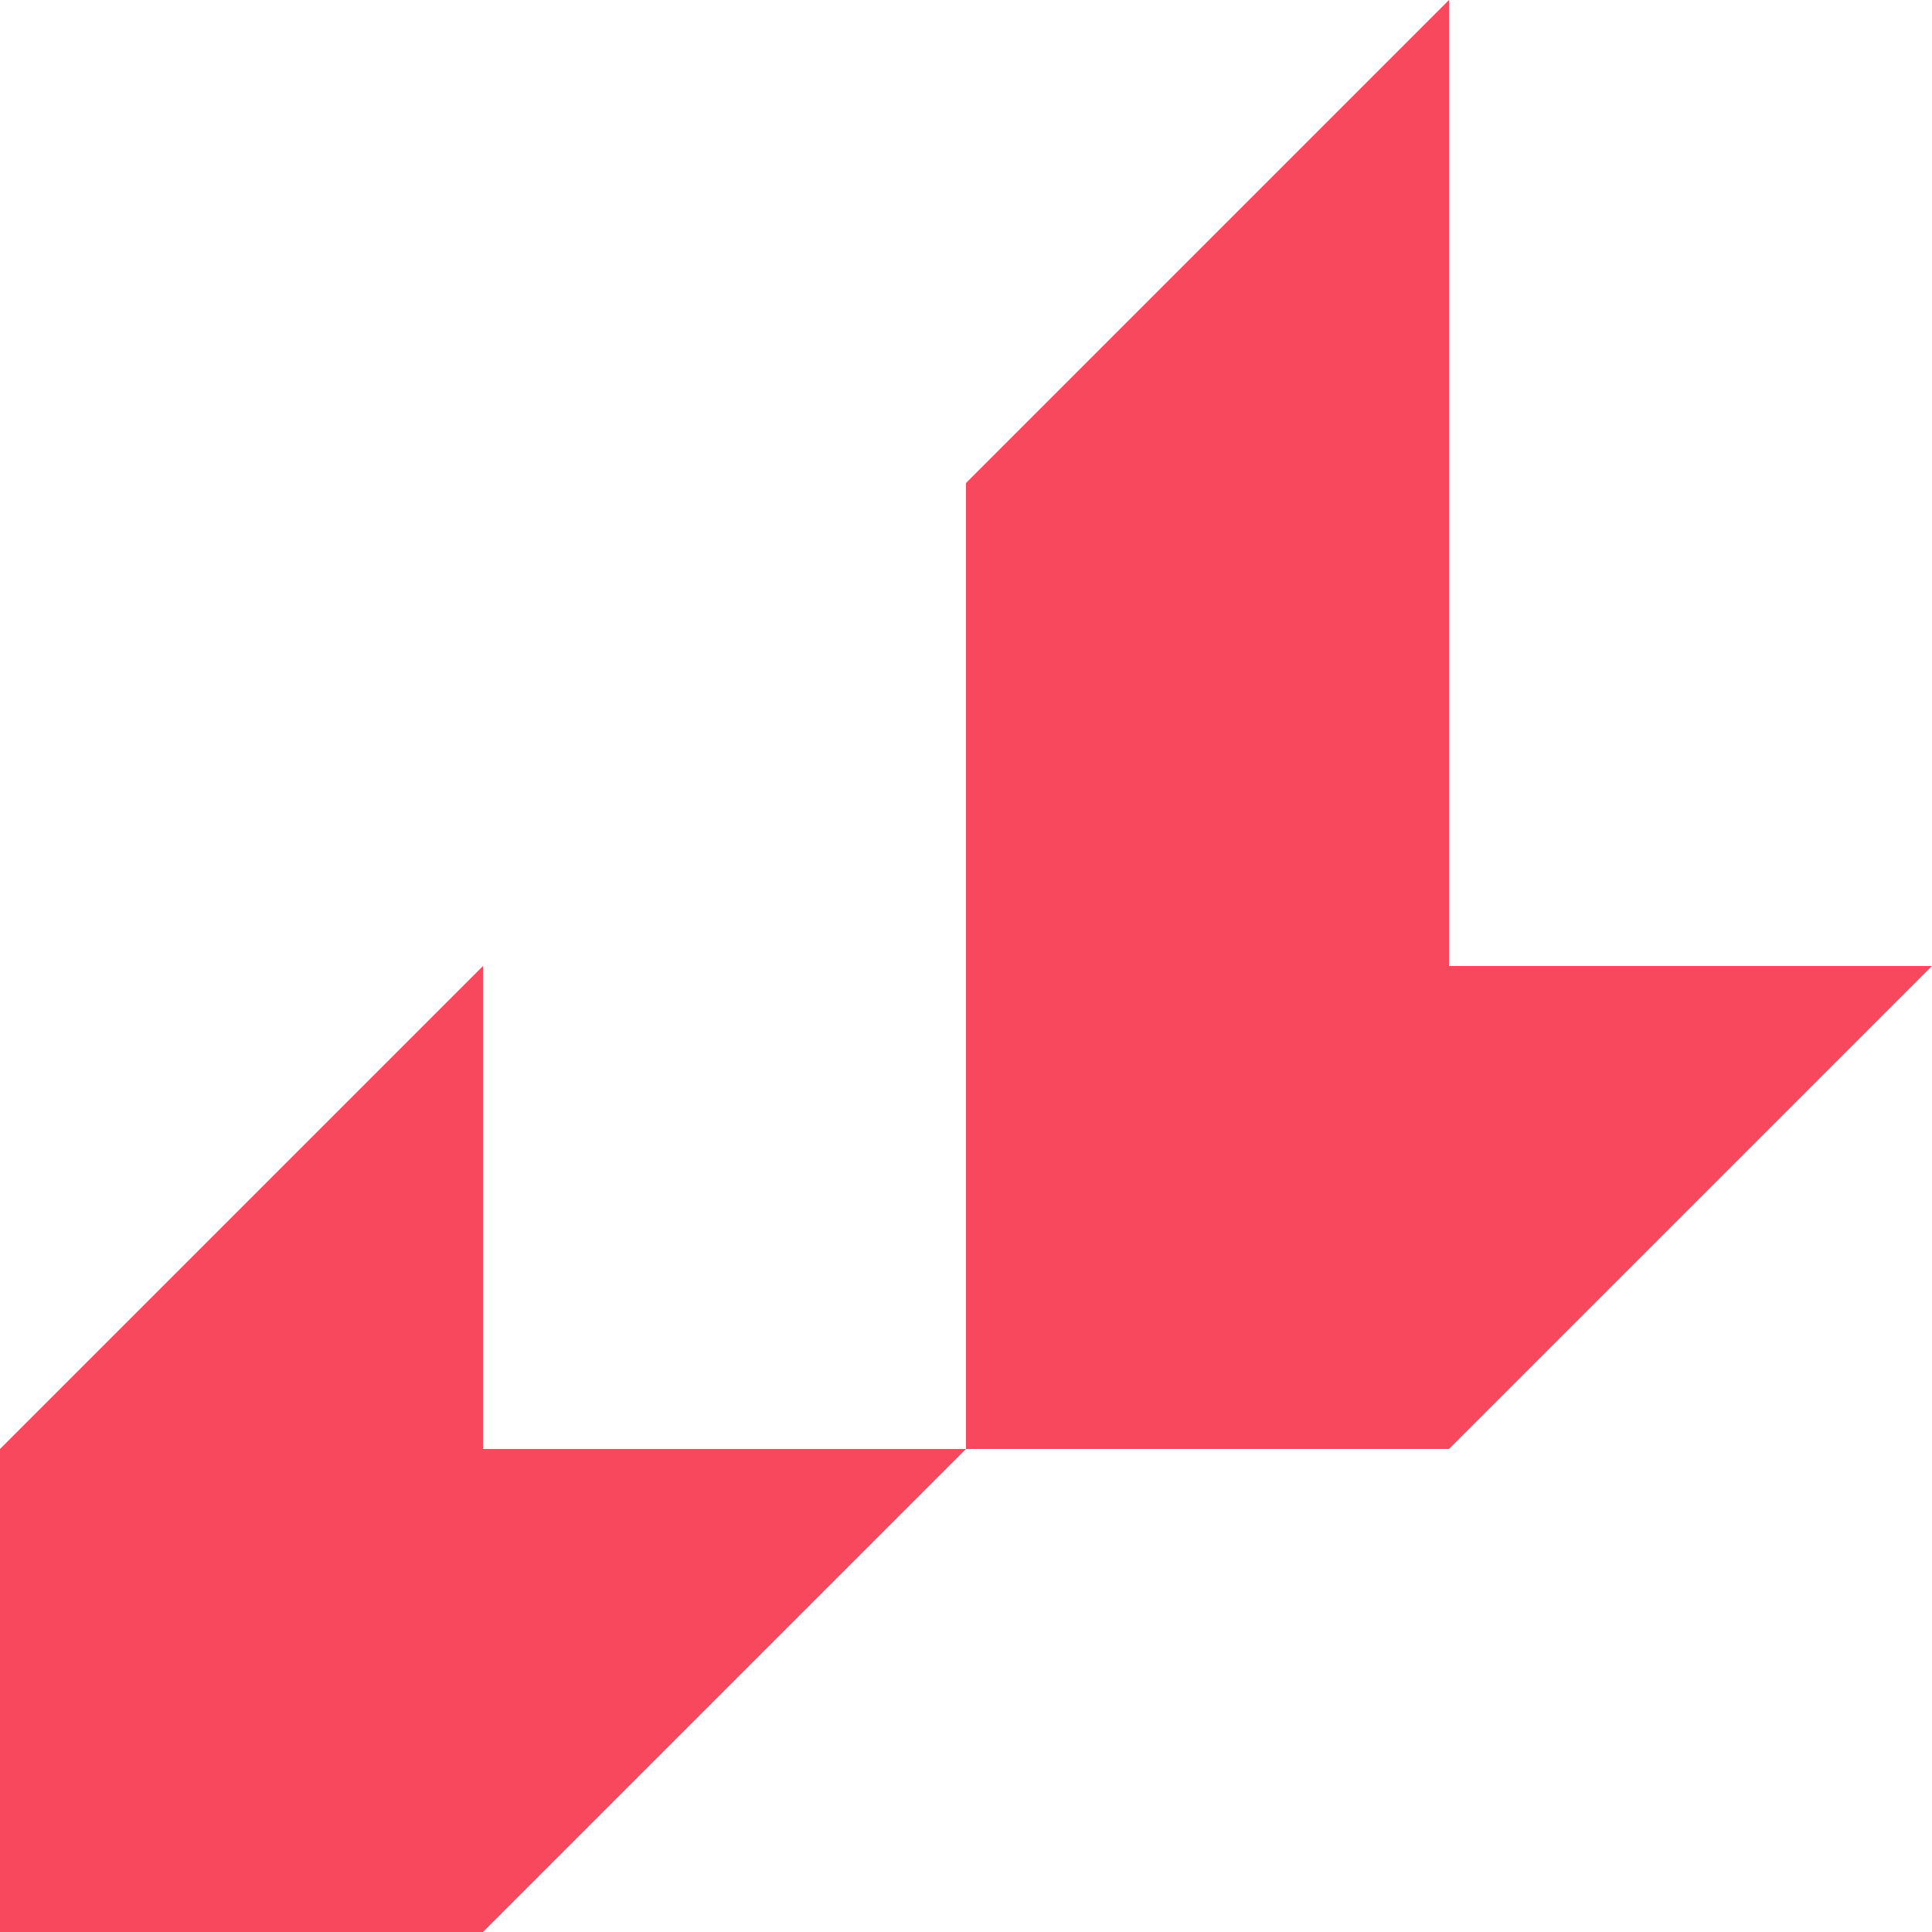
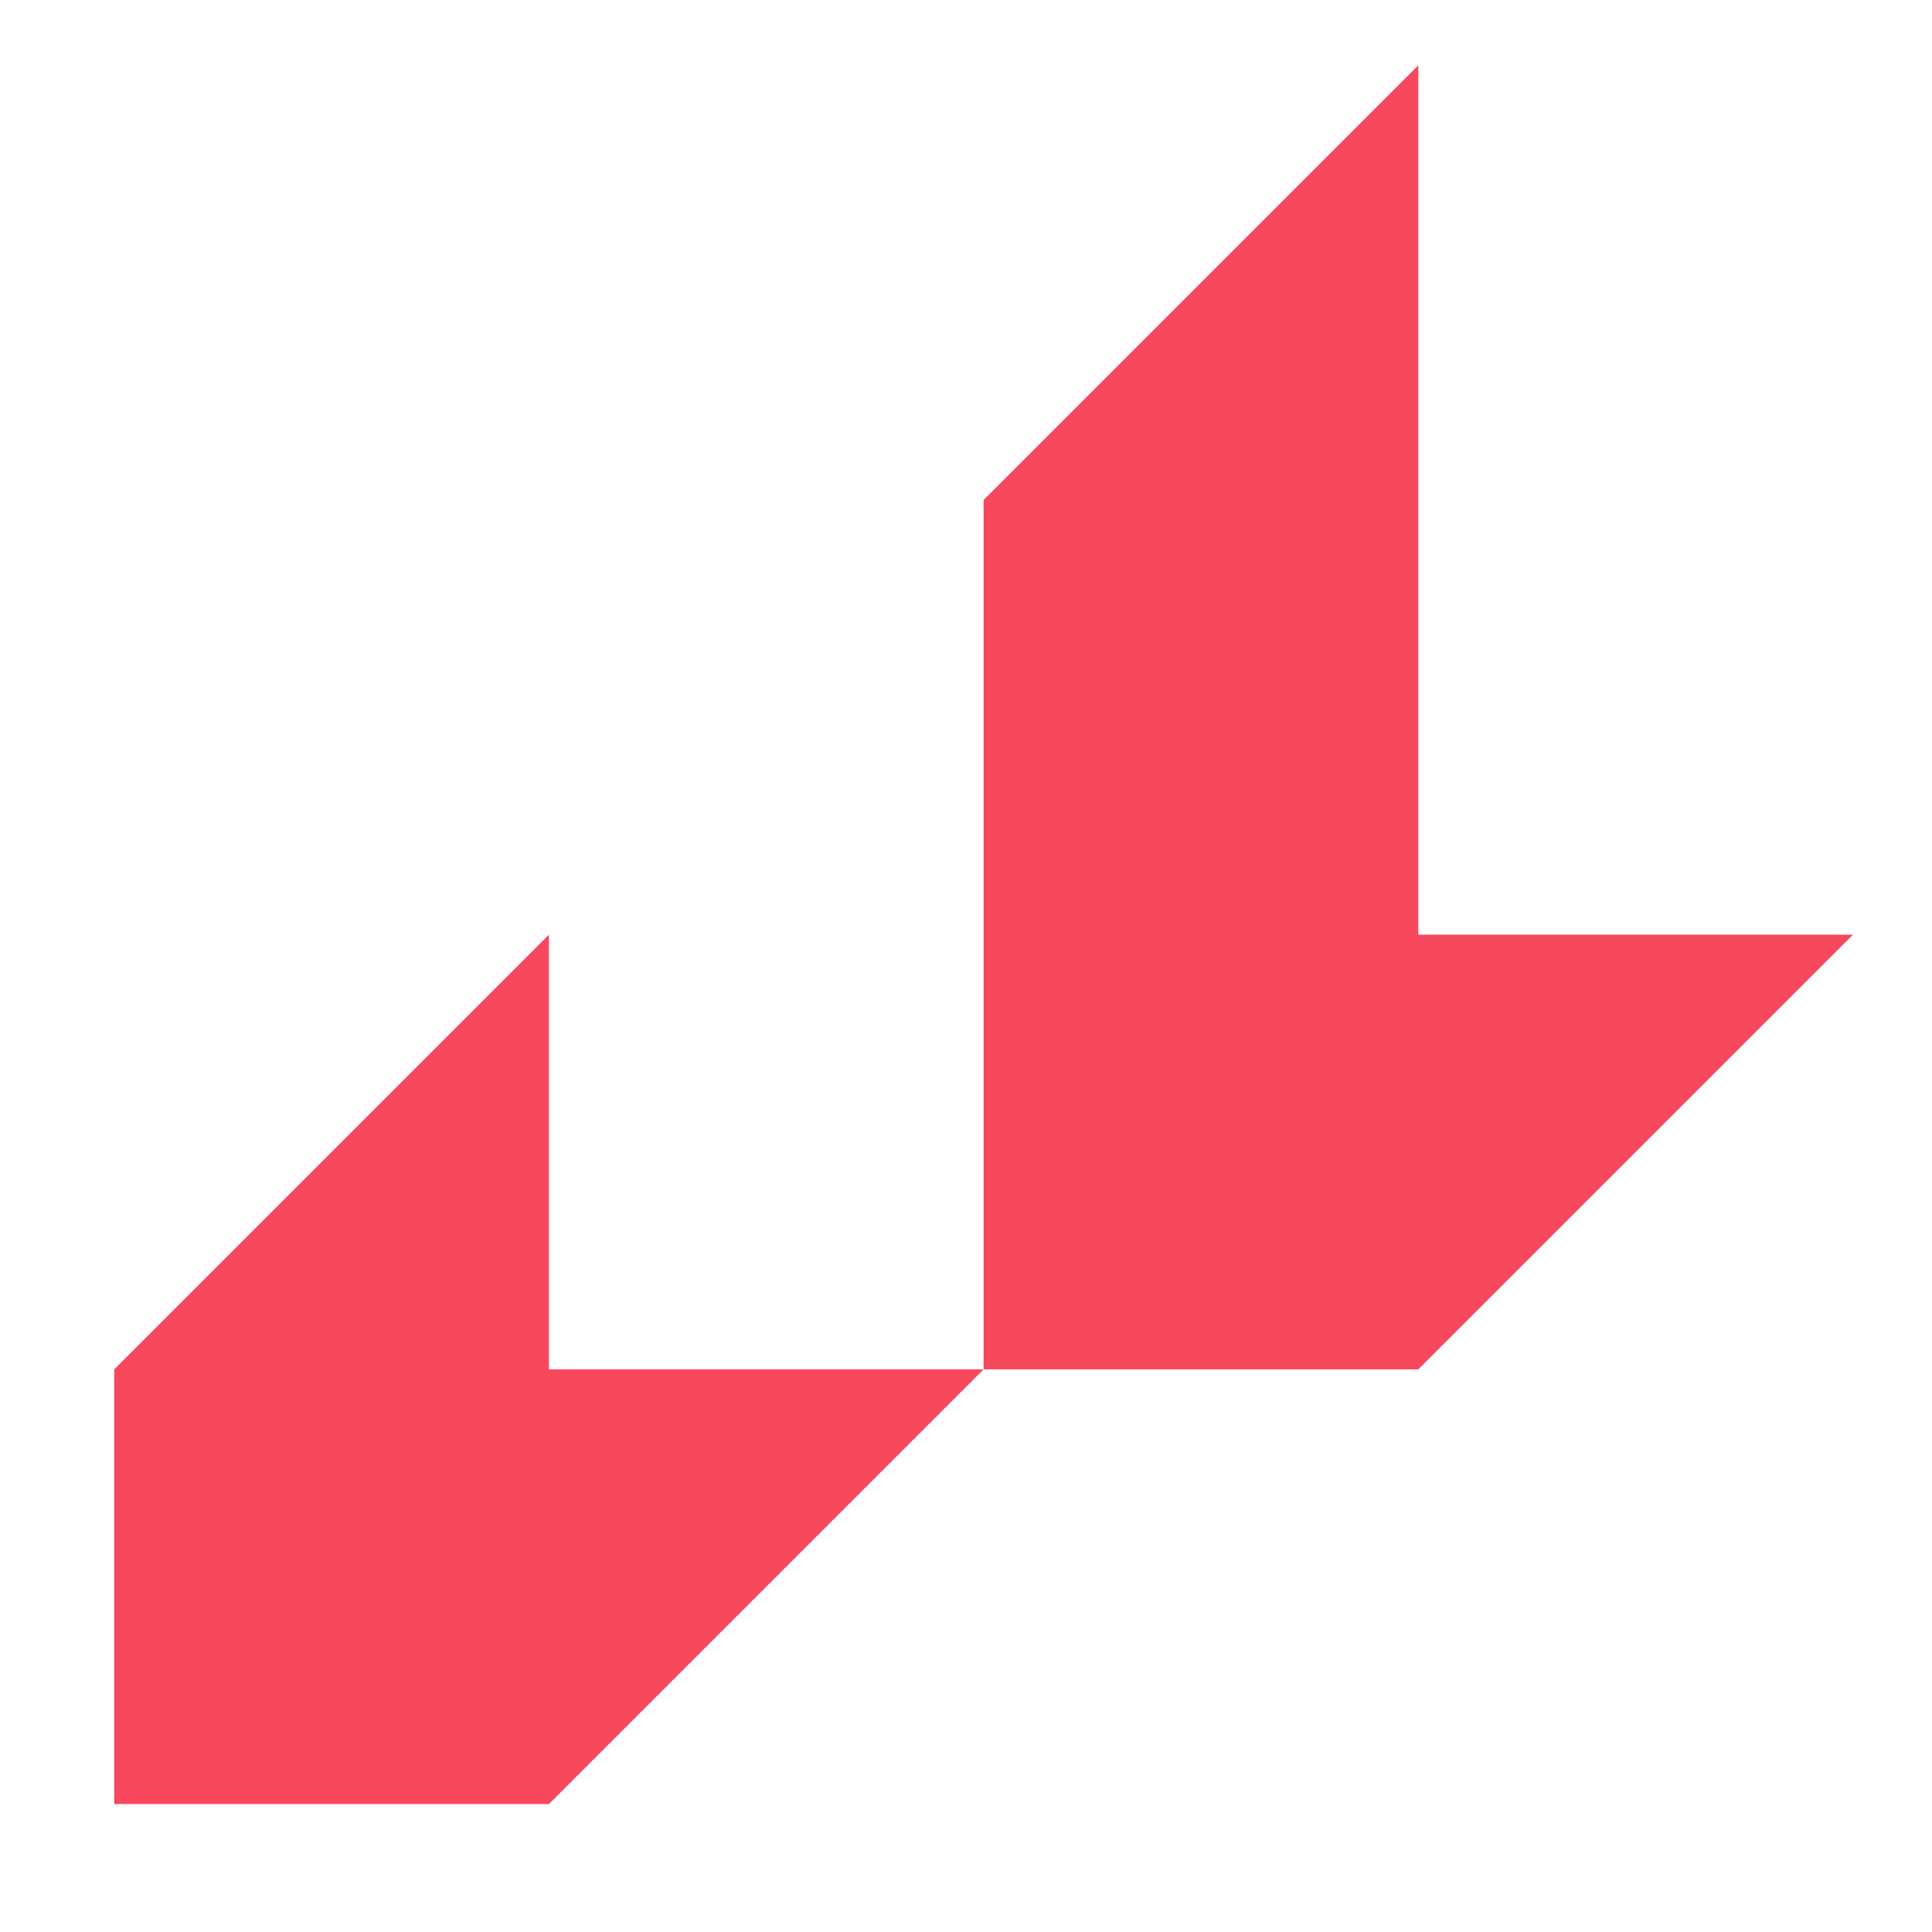
<svg xmlns="http://www.w3.org/2000/svg" id="Layer_1" data-name="Layer 1" viewBox="0 0 592 592">
  <rect width="100%" height="100%" fill="#FFFFFF" />
  <defs>
-     <style>.cls-1{fill:#f8485e;}</style>
+     <style>
+             .cls-1 {
+                 fill: #f8485e;
+             }
+         </style>
  </defs>
-   <path class="cls-1" d="M592,296H444V0L296,148V444H148V296L0,444V592H148L296,444H444Z" />
+   <path class="cls-1" d="M592,296H444V0L296,148V444H148V296L0,444V592H148L296,444H444Z" transform="translate(35 20) scale(0.9, 0.9)" />
</svg>
